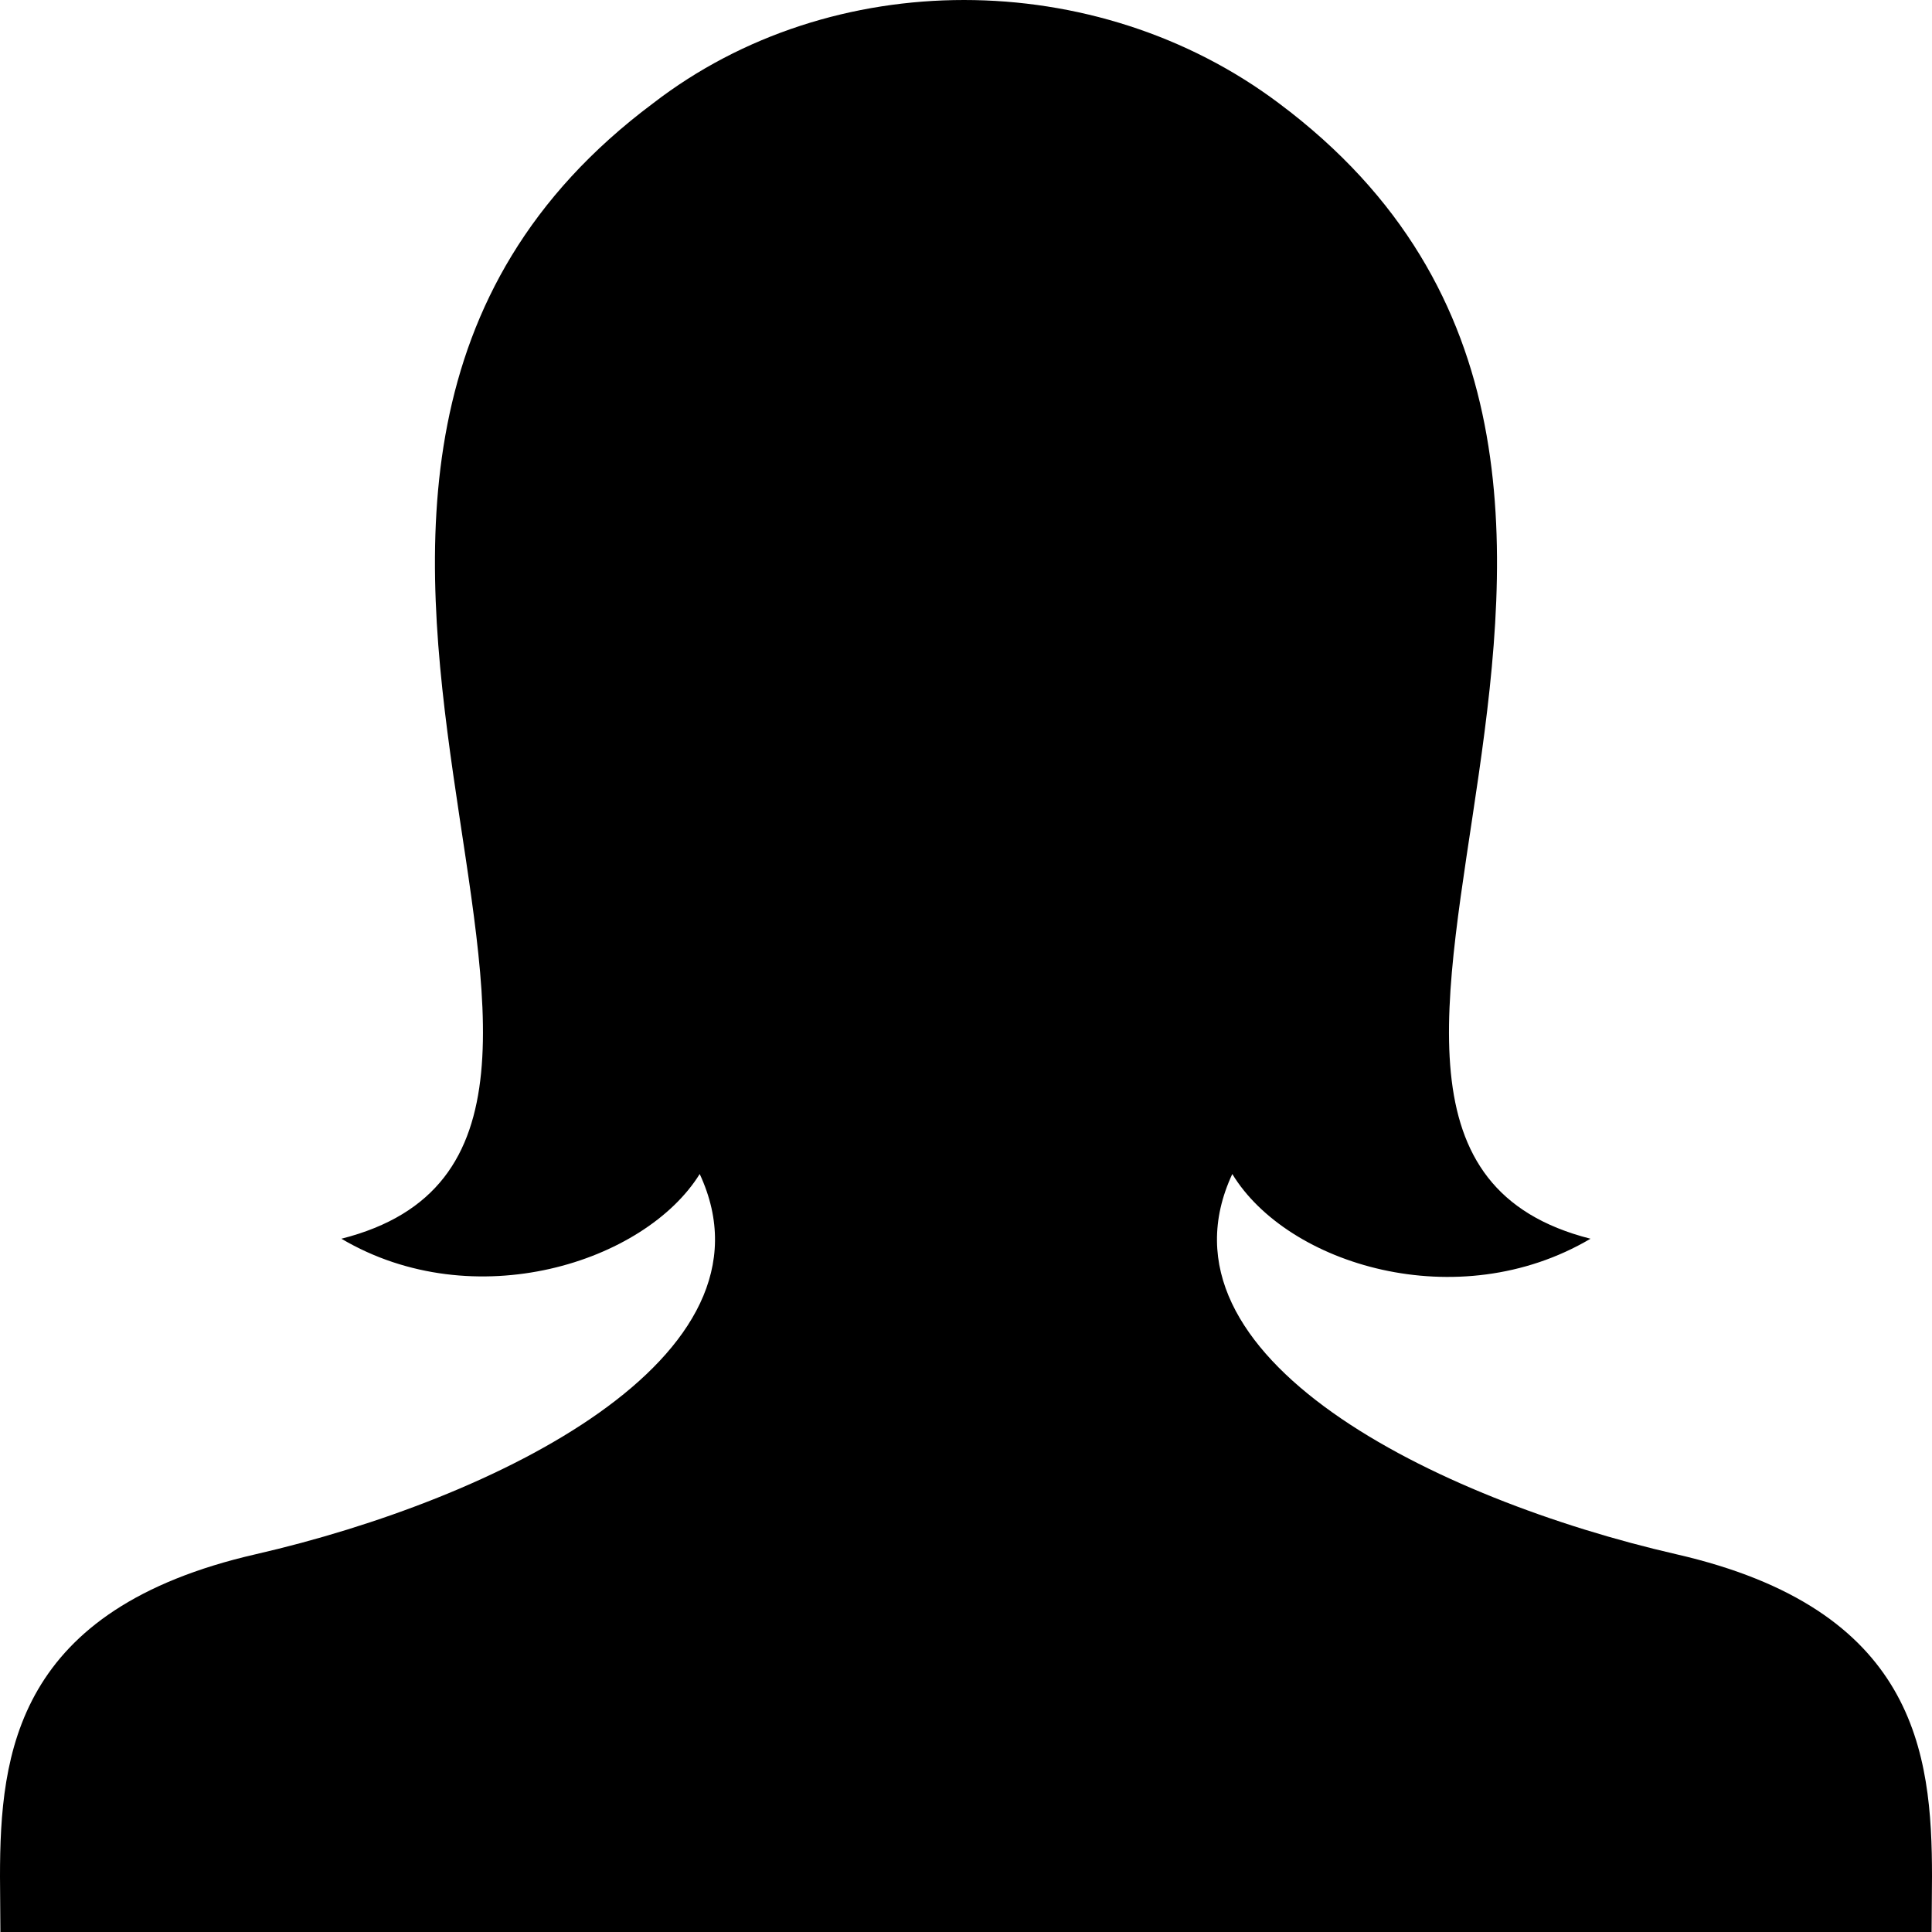
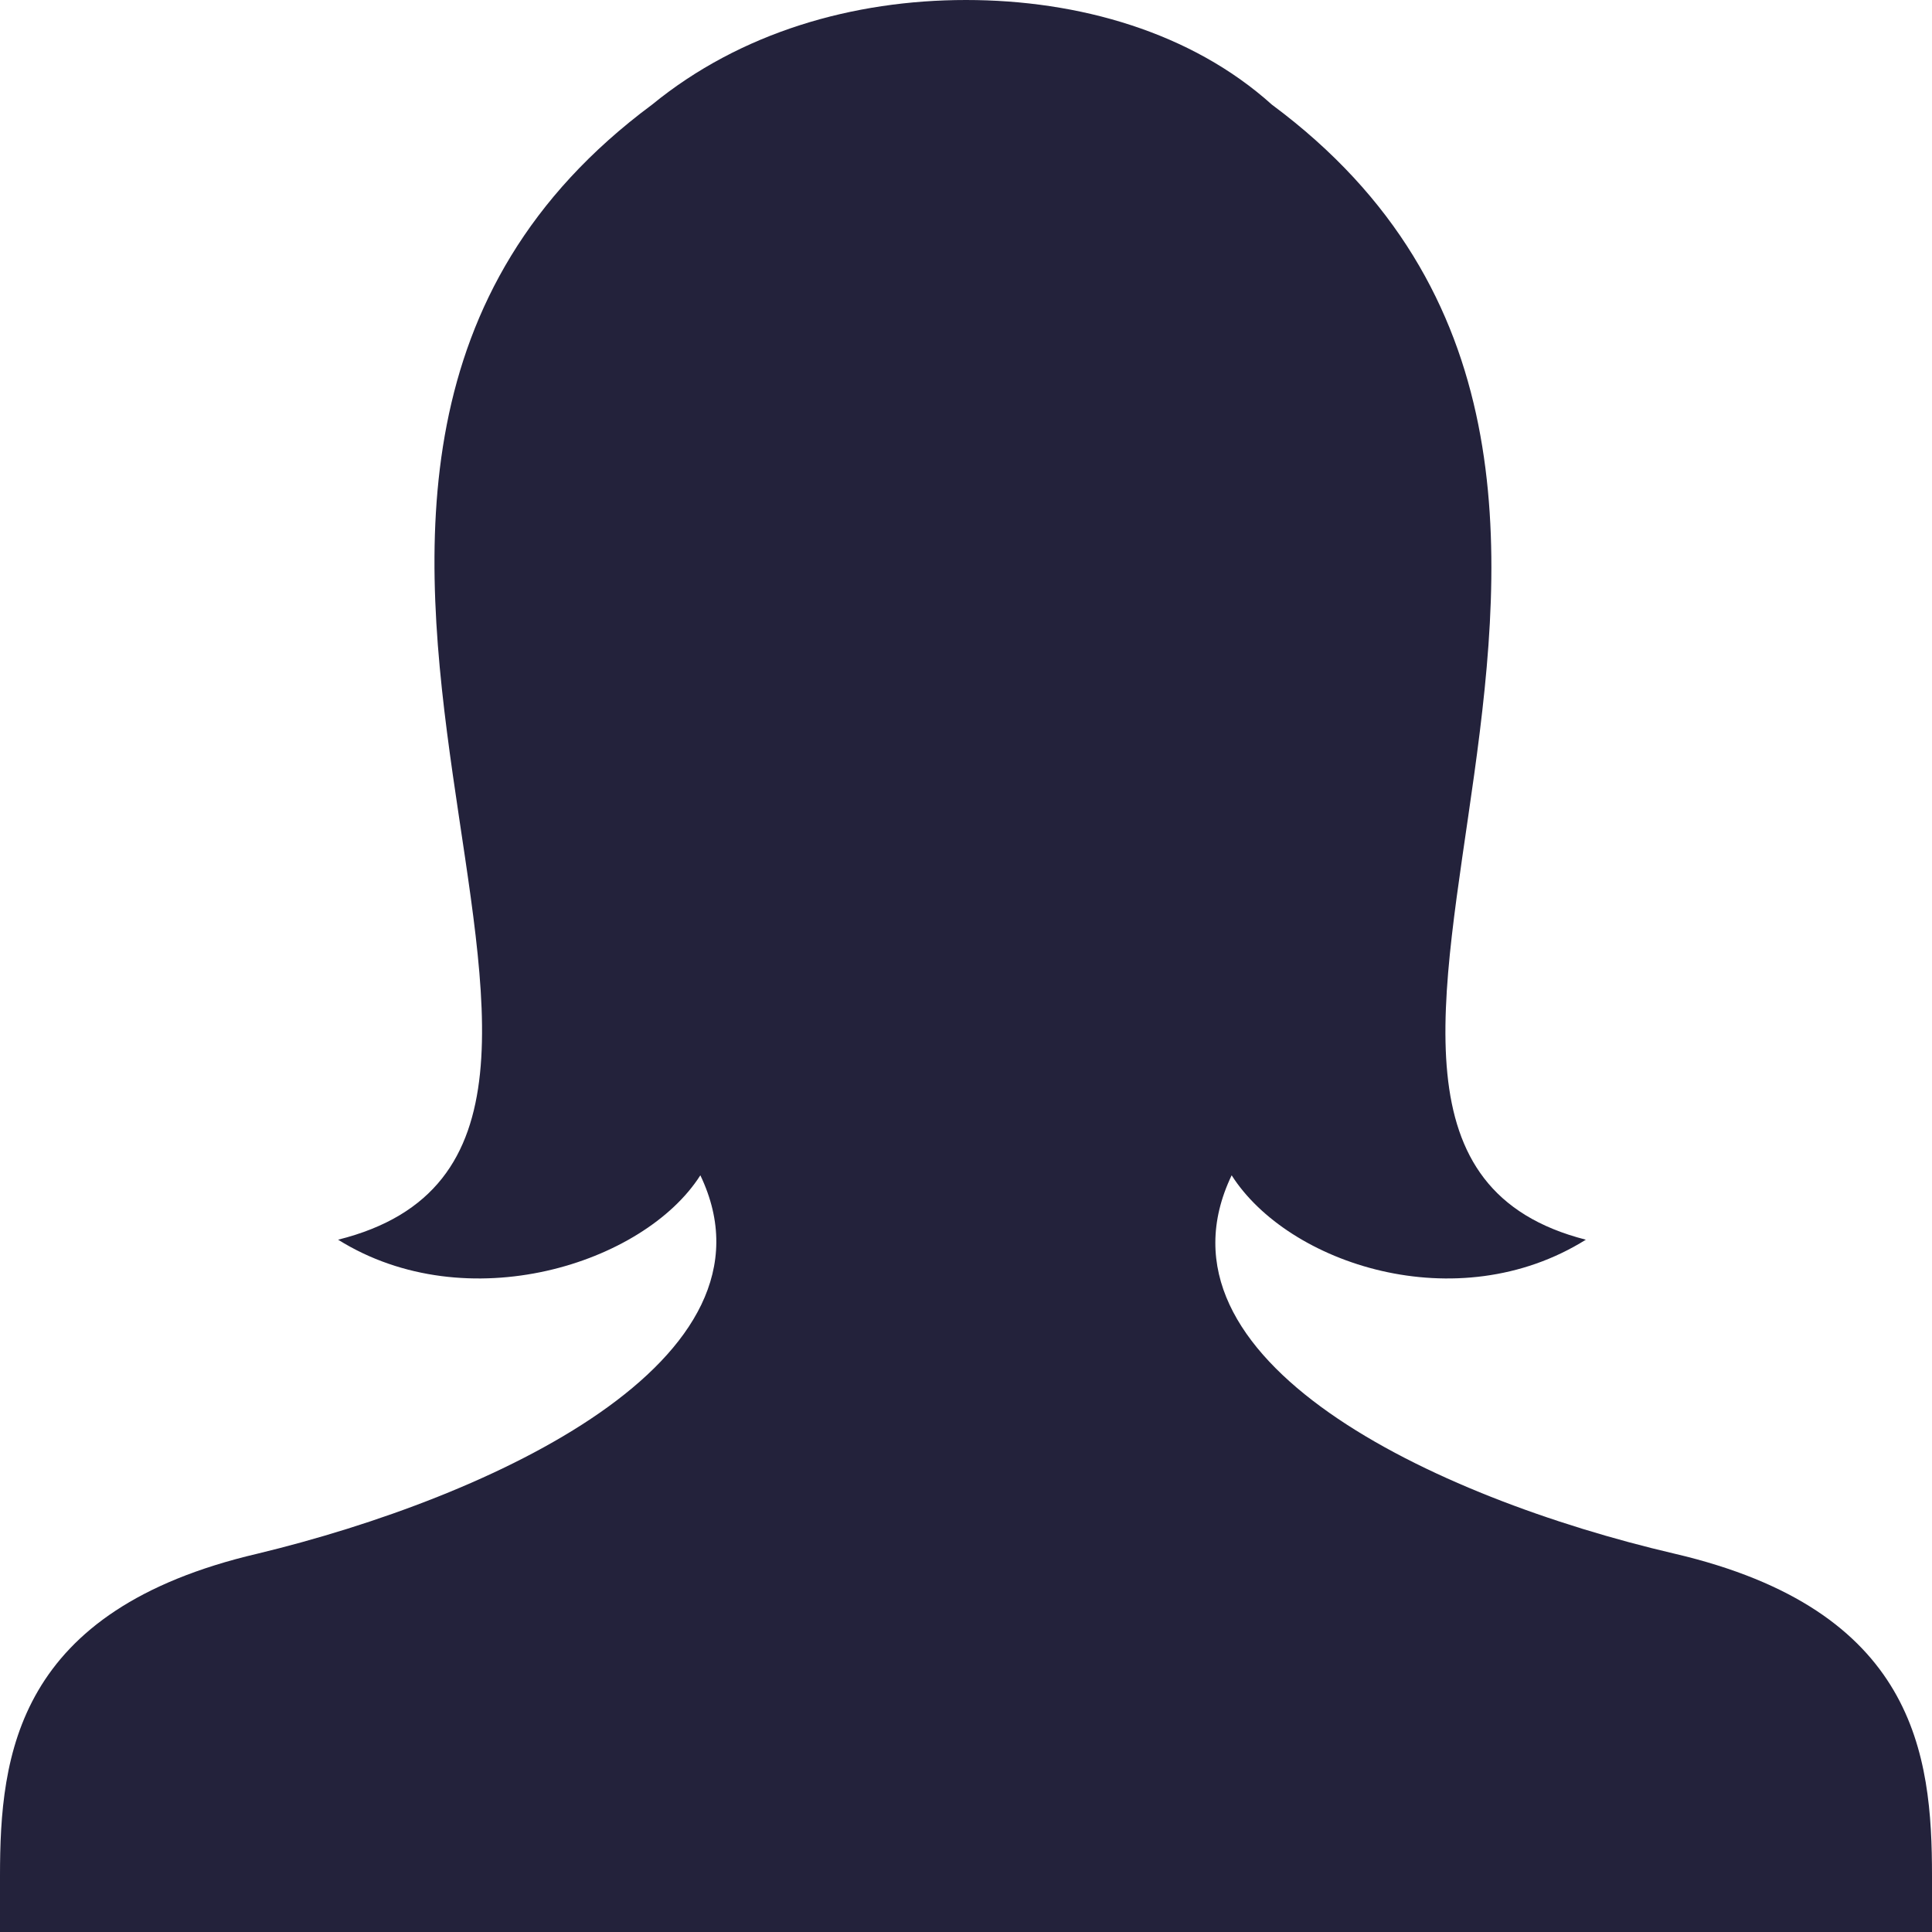
- <svg xmlns="http://www.w3.org/2000/svg" width="24" height="24" viewBox="0 0 24 24">
-   <path d="M20.822 19.307c-2.967-.681-6.578-2.437-5.514-4.723.684 1.126 2.801 1.777 4.45.804-4.747-1.204 2.334-9.471-3.871-14.105-1.135-.853-2.526-1.283-3.912-1.283-1.378 0-2.751.425-3.862 1.283-6.206 4.634.876 12.901-3.872 14.105 1.649.974 3.77.293 4.451-.804 1.064 2.286-2.551 4.043-5.514 4.723-2.978.682-3.178 2.466-3.178 4.004l.005.689h23.99l.005-.691c0-1.537-.2-3.32-3.178-4.002z" />
+ <svg xmlns="http://www.w3.org/2000/svg" version="1.1" id="Layer_1" x="0px" y="0px" viewBox="0 0 24 24" style="enable-background:new 0 0 24 24;" xml:space="preserve">
+   <style type="text/css">
+ 	.st0{fill:#23223B;}
+ </style>
+   <path class="st0" d="M20.8,19.3c-3-0.7-6.6-2.4-5.5-4.7c0.7,1.1,2.8,1.8,4.4,0.8c-4.7-1.2,2.3-9.5-3.9-14.1C14.8,0.4,13.4,0,12,0  c-1.4,0-2.8,0.4-3.9,1.3C1.9,5.9,9,14.2,4.2,15.4c1.6,1,3.8,0.3,4.5-0.8c1.1,2.3-2.6,4-5.5,4.7c-3,0.7-3.2,2.5-3.2,4L0,24h24l0-0.7  C24,21.8,23.8,20,20.8,19.3z" />
</svg>
